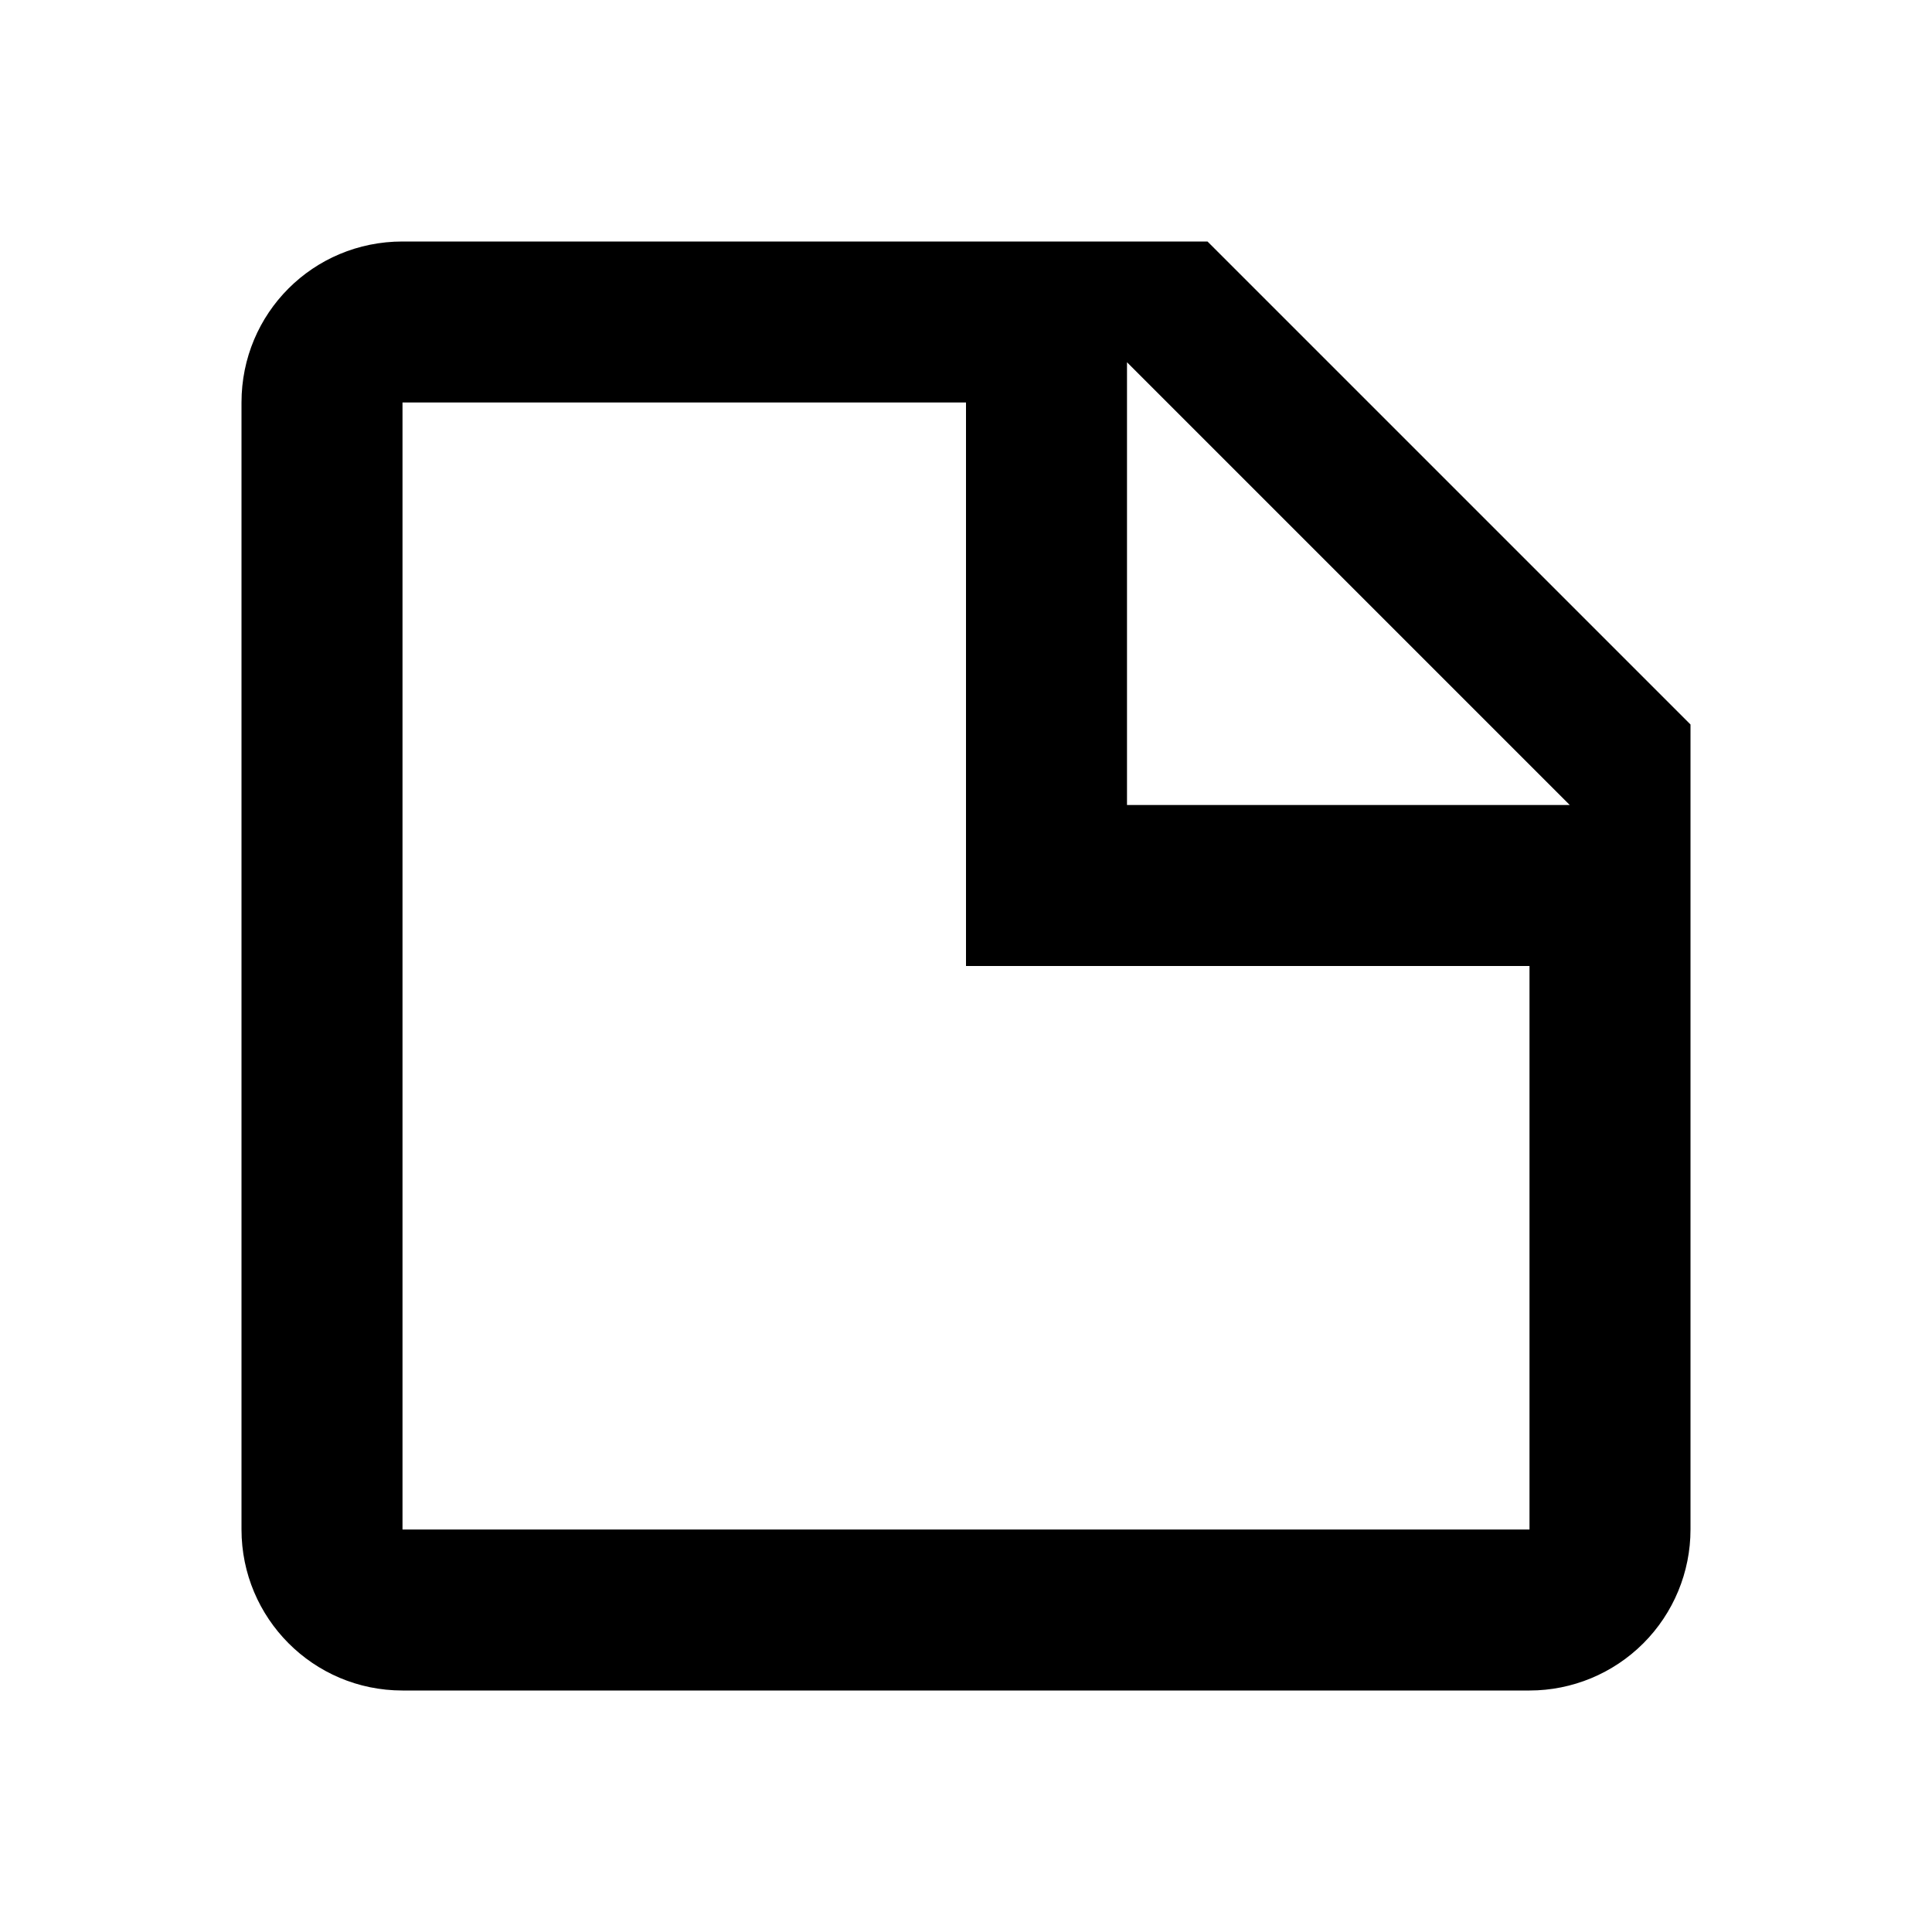
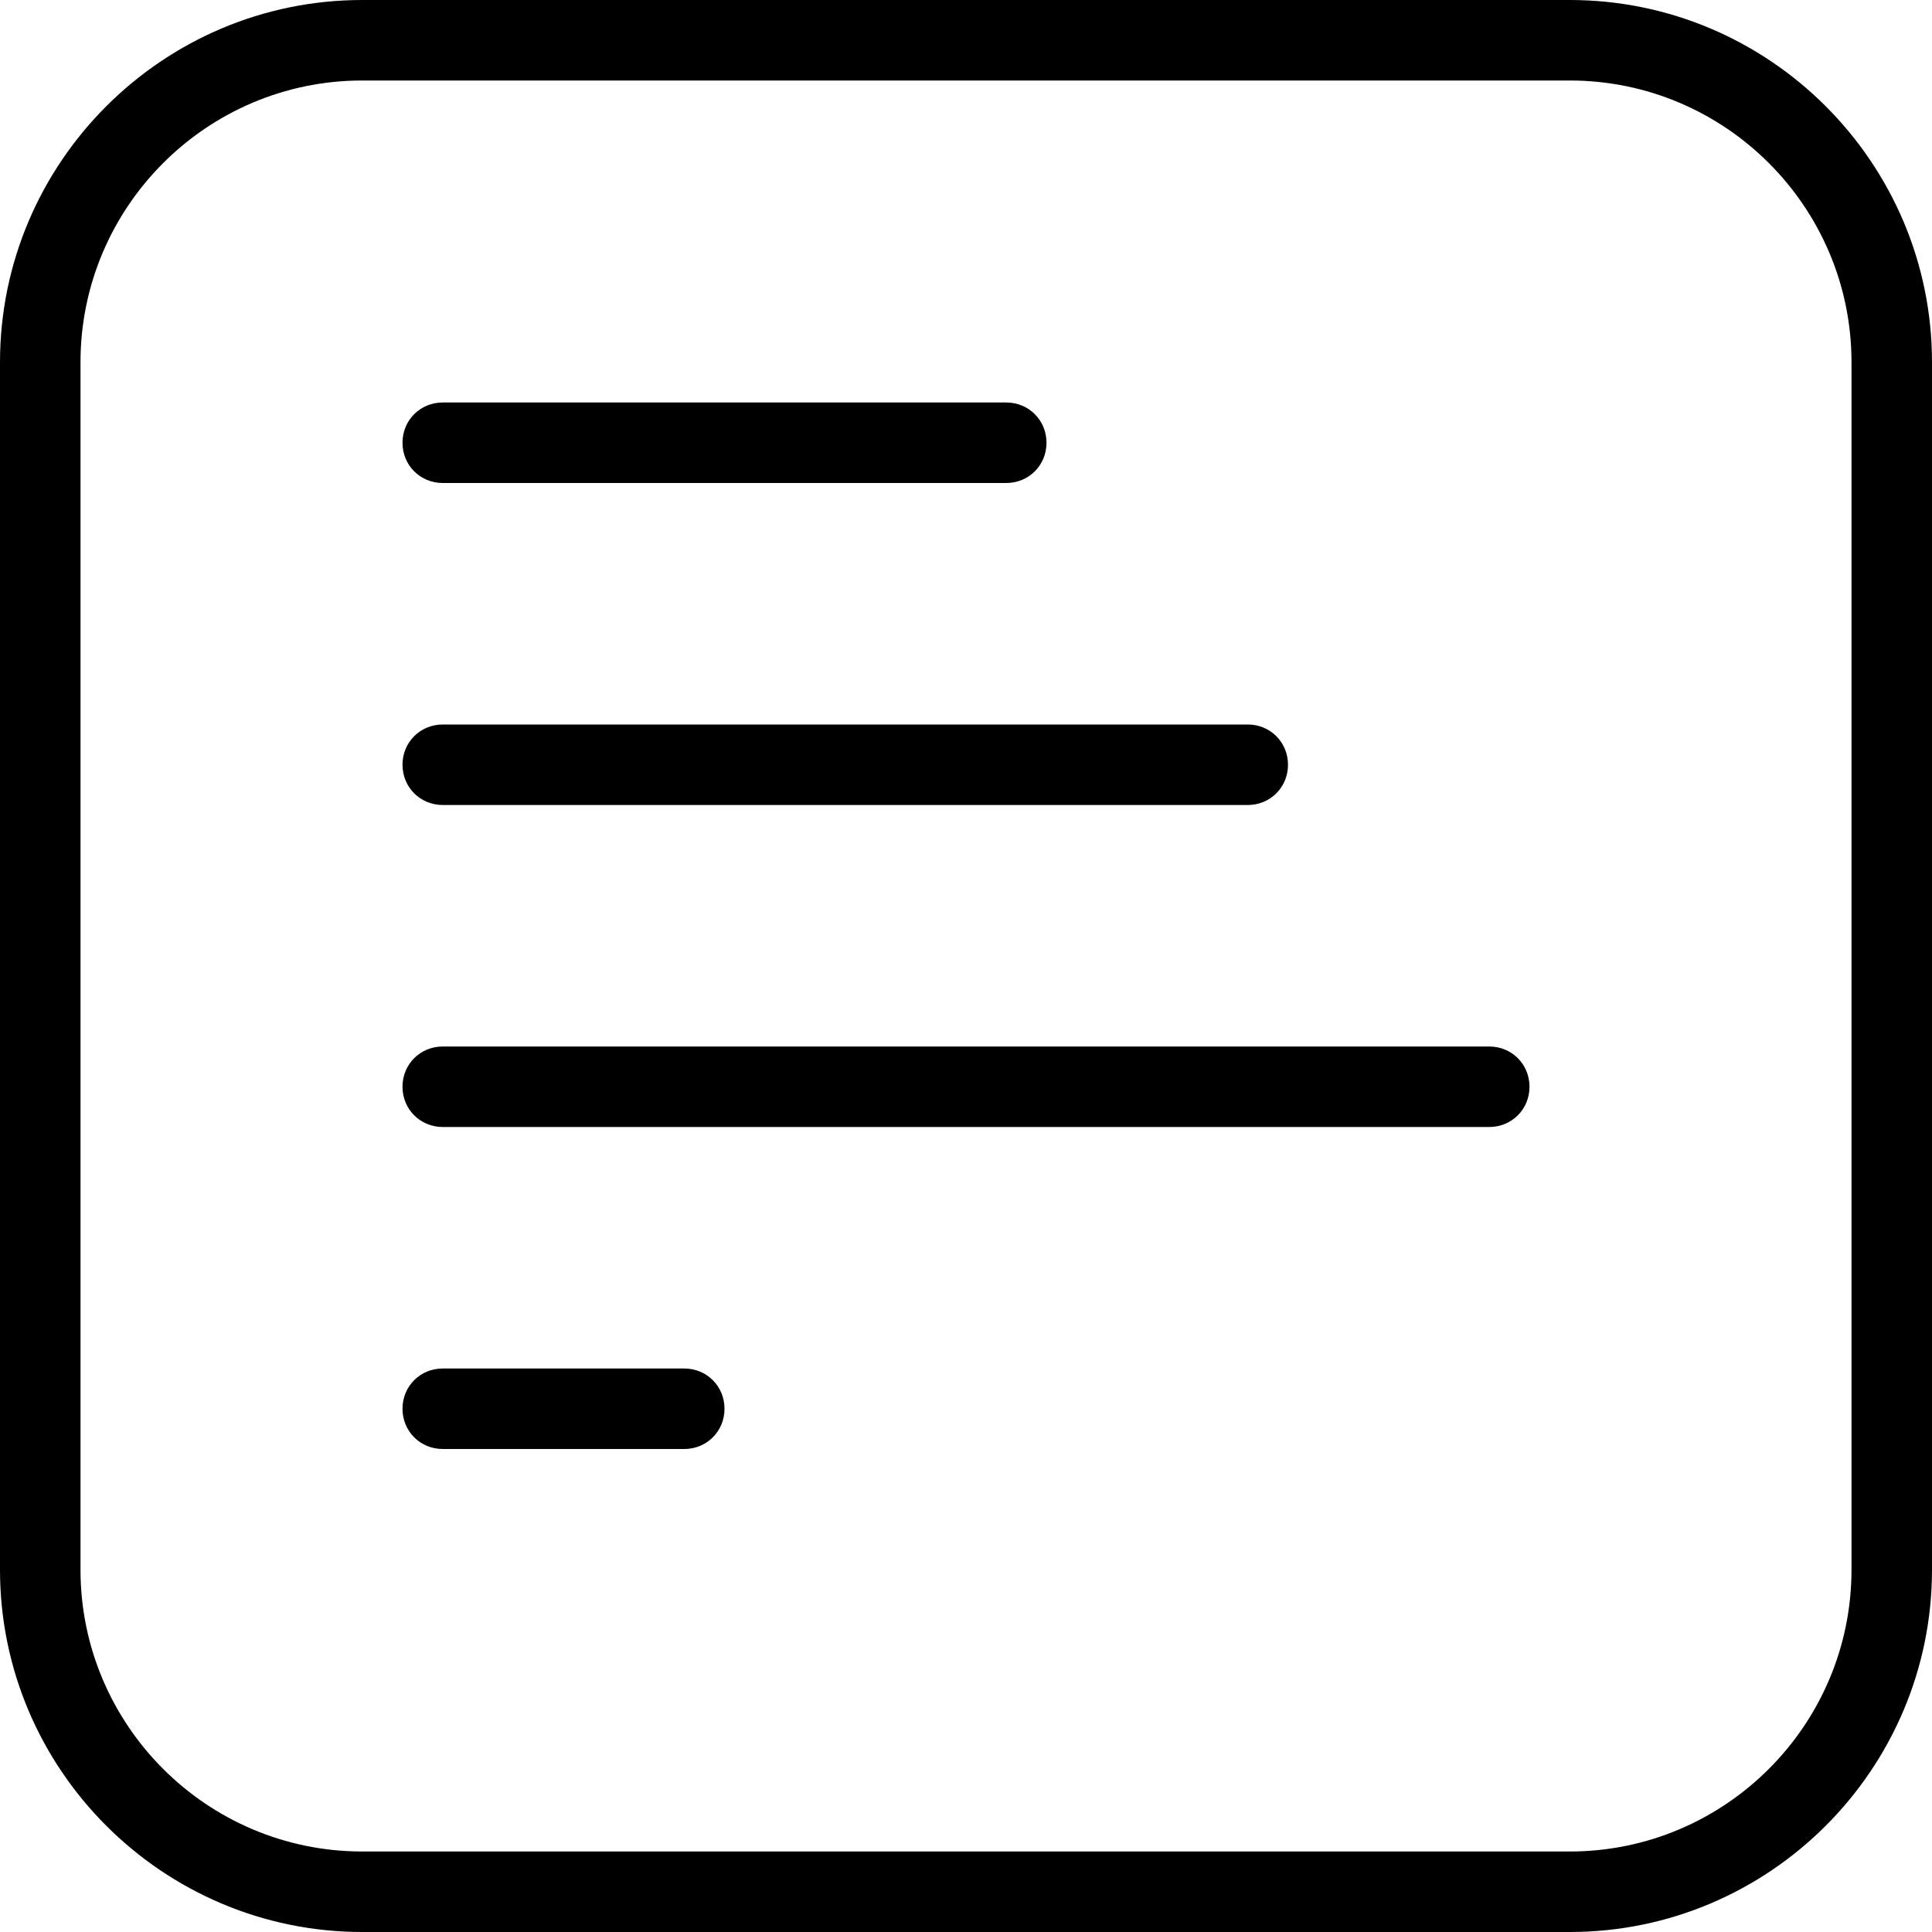
- <svg xmlns="http://www.w3.org/2000/svg" width="24" height="24" viewBox="0 0 24 24" fill="none">
-   <path d="M14 10H19.5L14 4.5V10ZM5 3H15L21 9V19C21 19.53 20.789 20.039 20.414 20.414C20.039 20.789 19.53 21 19 21H5C3.89 21 3 20.1 3 19V5C3 3.89 3.89 3 5 3ZM5 5V19H19V12H12V5H5Z" fill="currentColor" />
+ <svg xmlns="http://www.w3.org/2000/svg" id="Layer_1" data-name="Layer 1" viewBox="0 0 24 24" width="512" height="512">
+   <path fill="currentColor" d="M19.5,0H4.5C2.02,0,0,2.02,0,4.5v15c0,2.48,2.02,4.5,4.5,4.5h15c2.48,0,4.5-2.02,4.5-4.5V4.5c0-2.48-2.02-4.5-4.5-4.5Zm3.5,19.5c0,1.93-1.57,3.5-3.5,3.5H4.5c-1.93,0-3.5-1.57-3.5-3.5V4.5c0-1.93,1.57-3.5,3.5-3.5h15c1.93,0,3.5,1.57,3.5,3.5v15ZM5,9.5c0-.28,.22-.5,.5-.5H15.5c.28,0,.5,.22,.5,.5s-.22,.5-.5,.5H5.5c-.28,0-.5-.22-.5-.5Zm0-4c0-.28,.22-.5,.5-.5h7c.28,0,.5,.22,.5,.5s-.22,.5-.5,.5H5.5c-.28,0-.5-.22-.5-.5Zm14,8c0,.28-.22,.5-.5,.5H5.5c-.28,0-.5-.22-.5-.5s.22-.5,.5-.5h13c.28,0,.5,.22,.5,.5Zm-10,4c0,.28-.22,.5-.5,.5h-3c-.28,0-.5-.22-.5-.5s.22-.5,.5-.5h3c.28,0,.5,.22,.5,.5Z" />
</svg>
